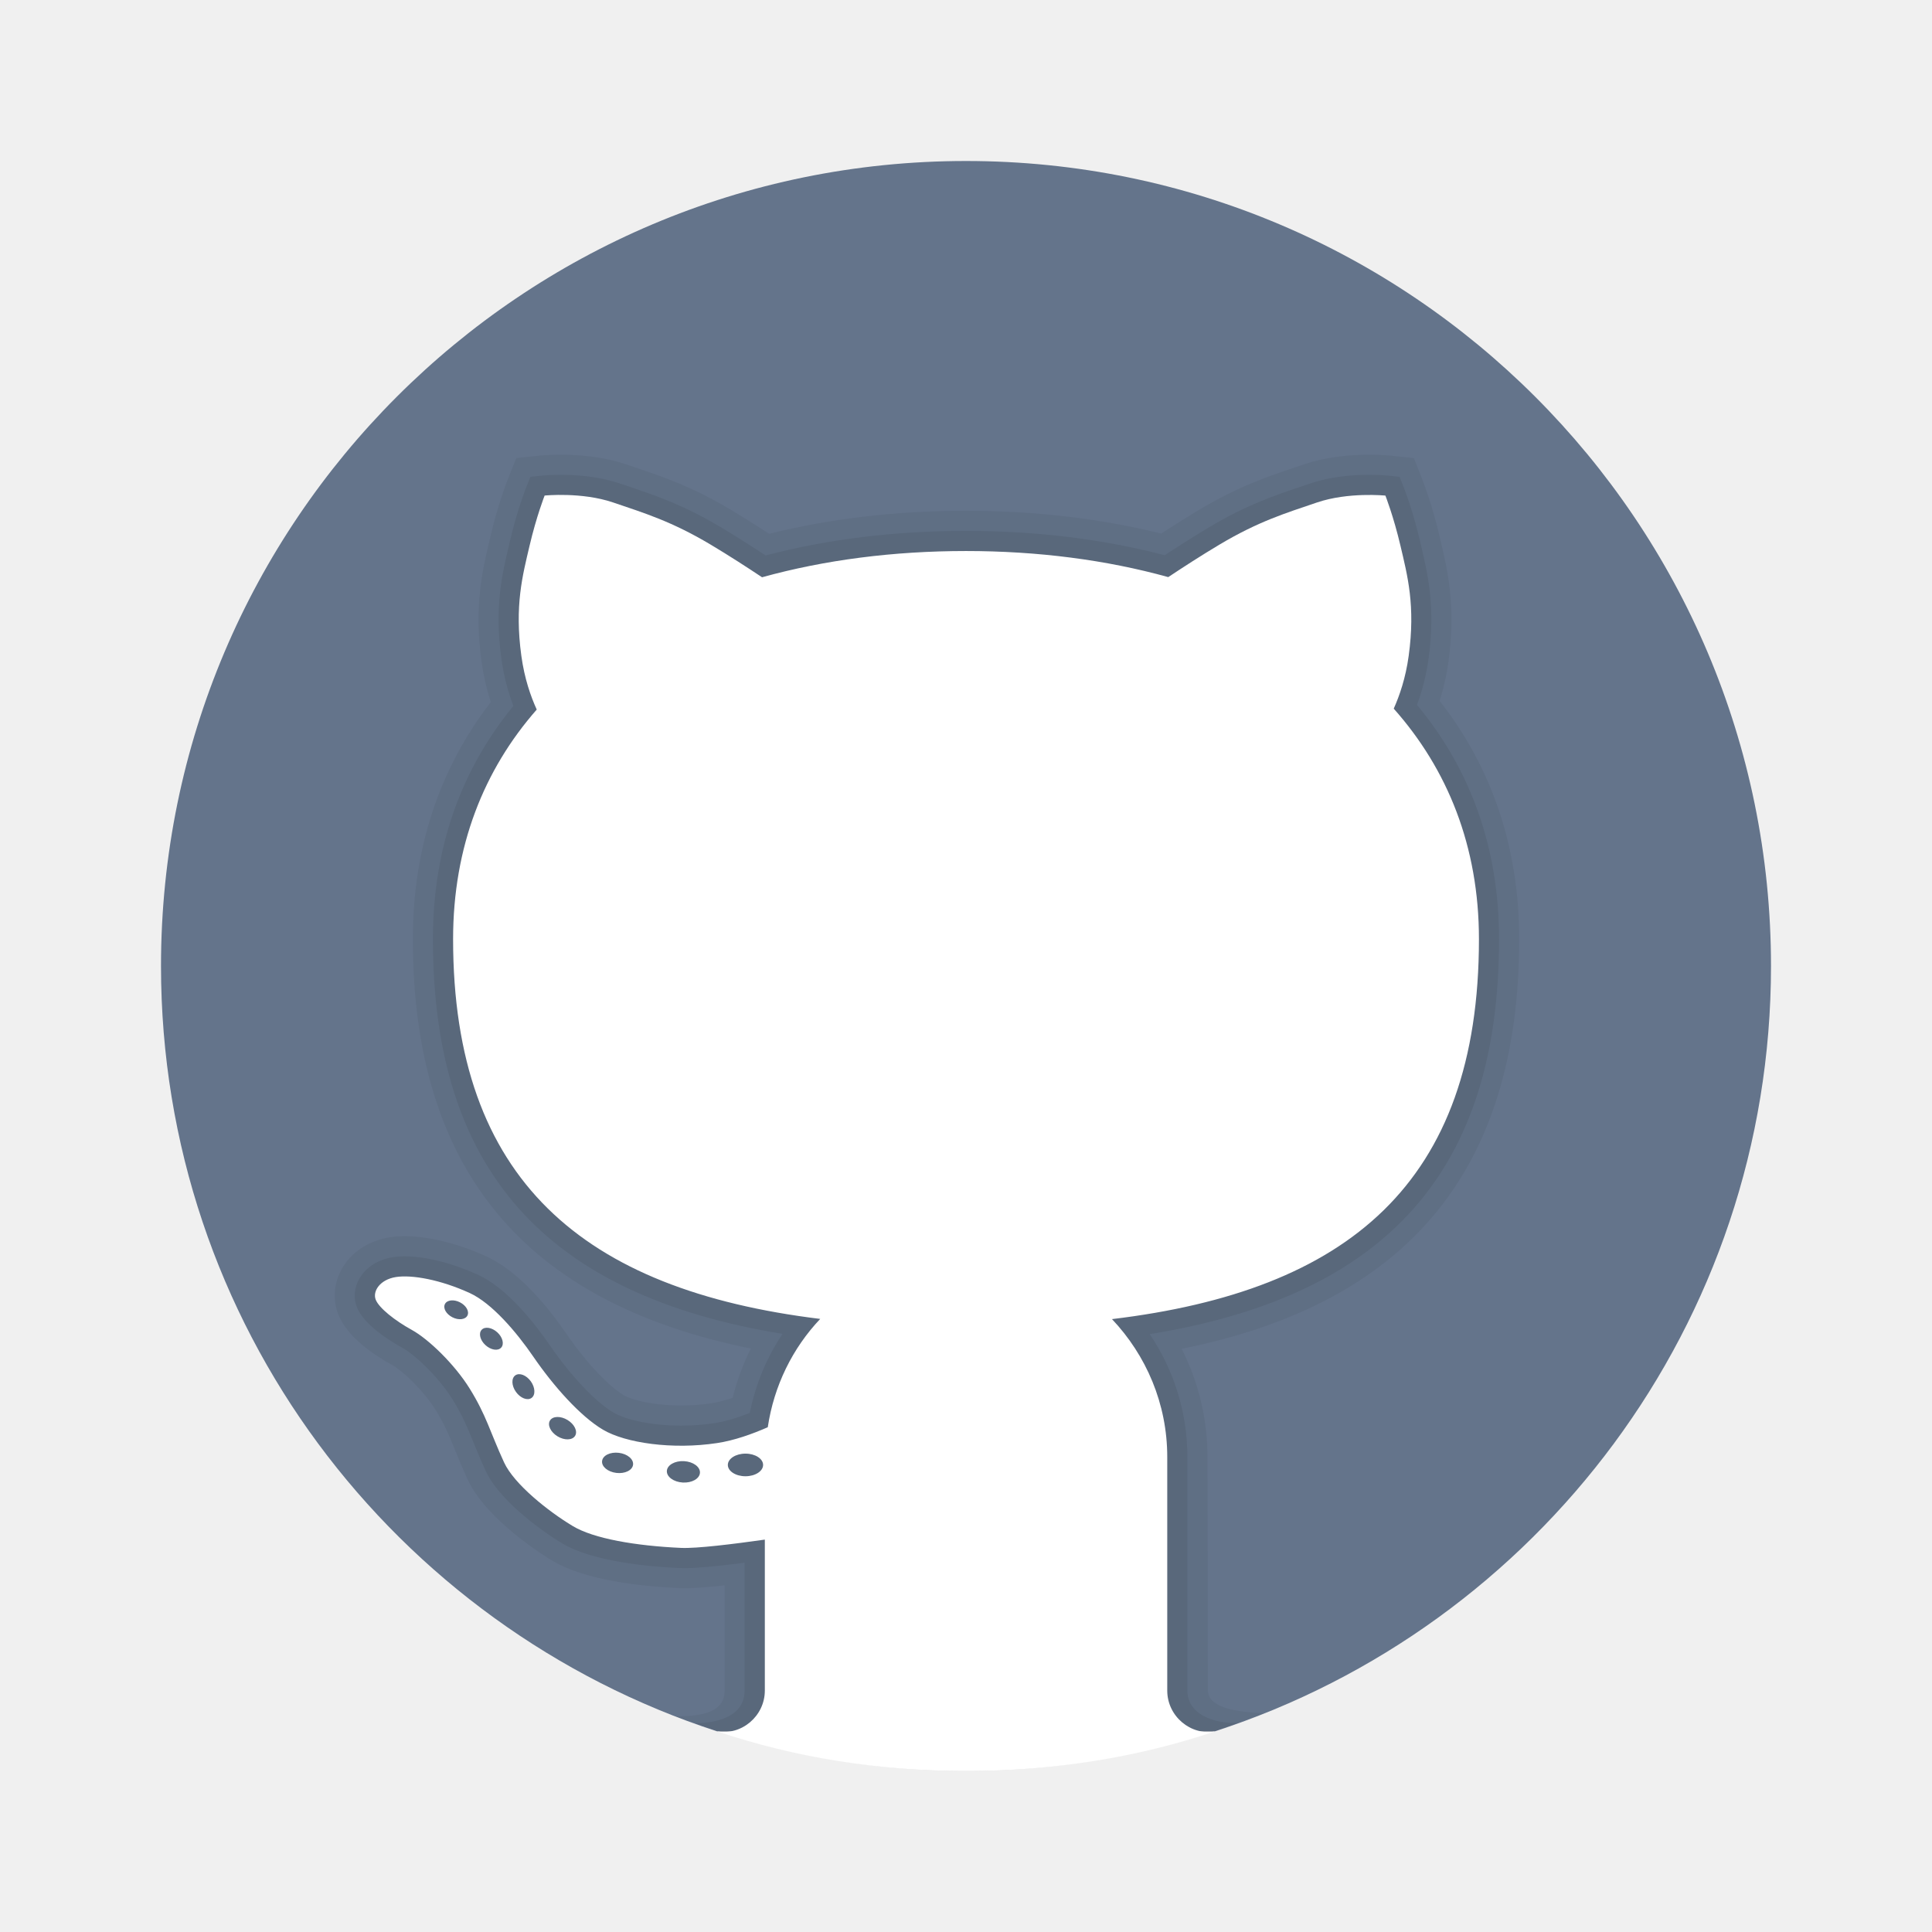
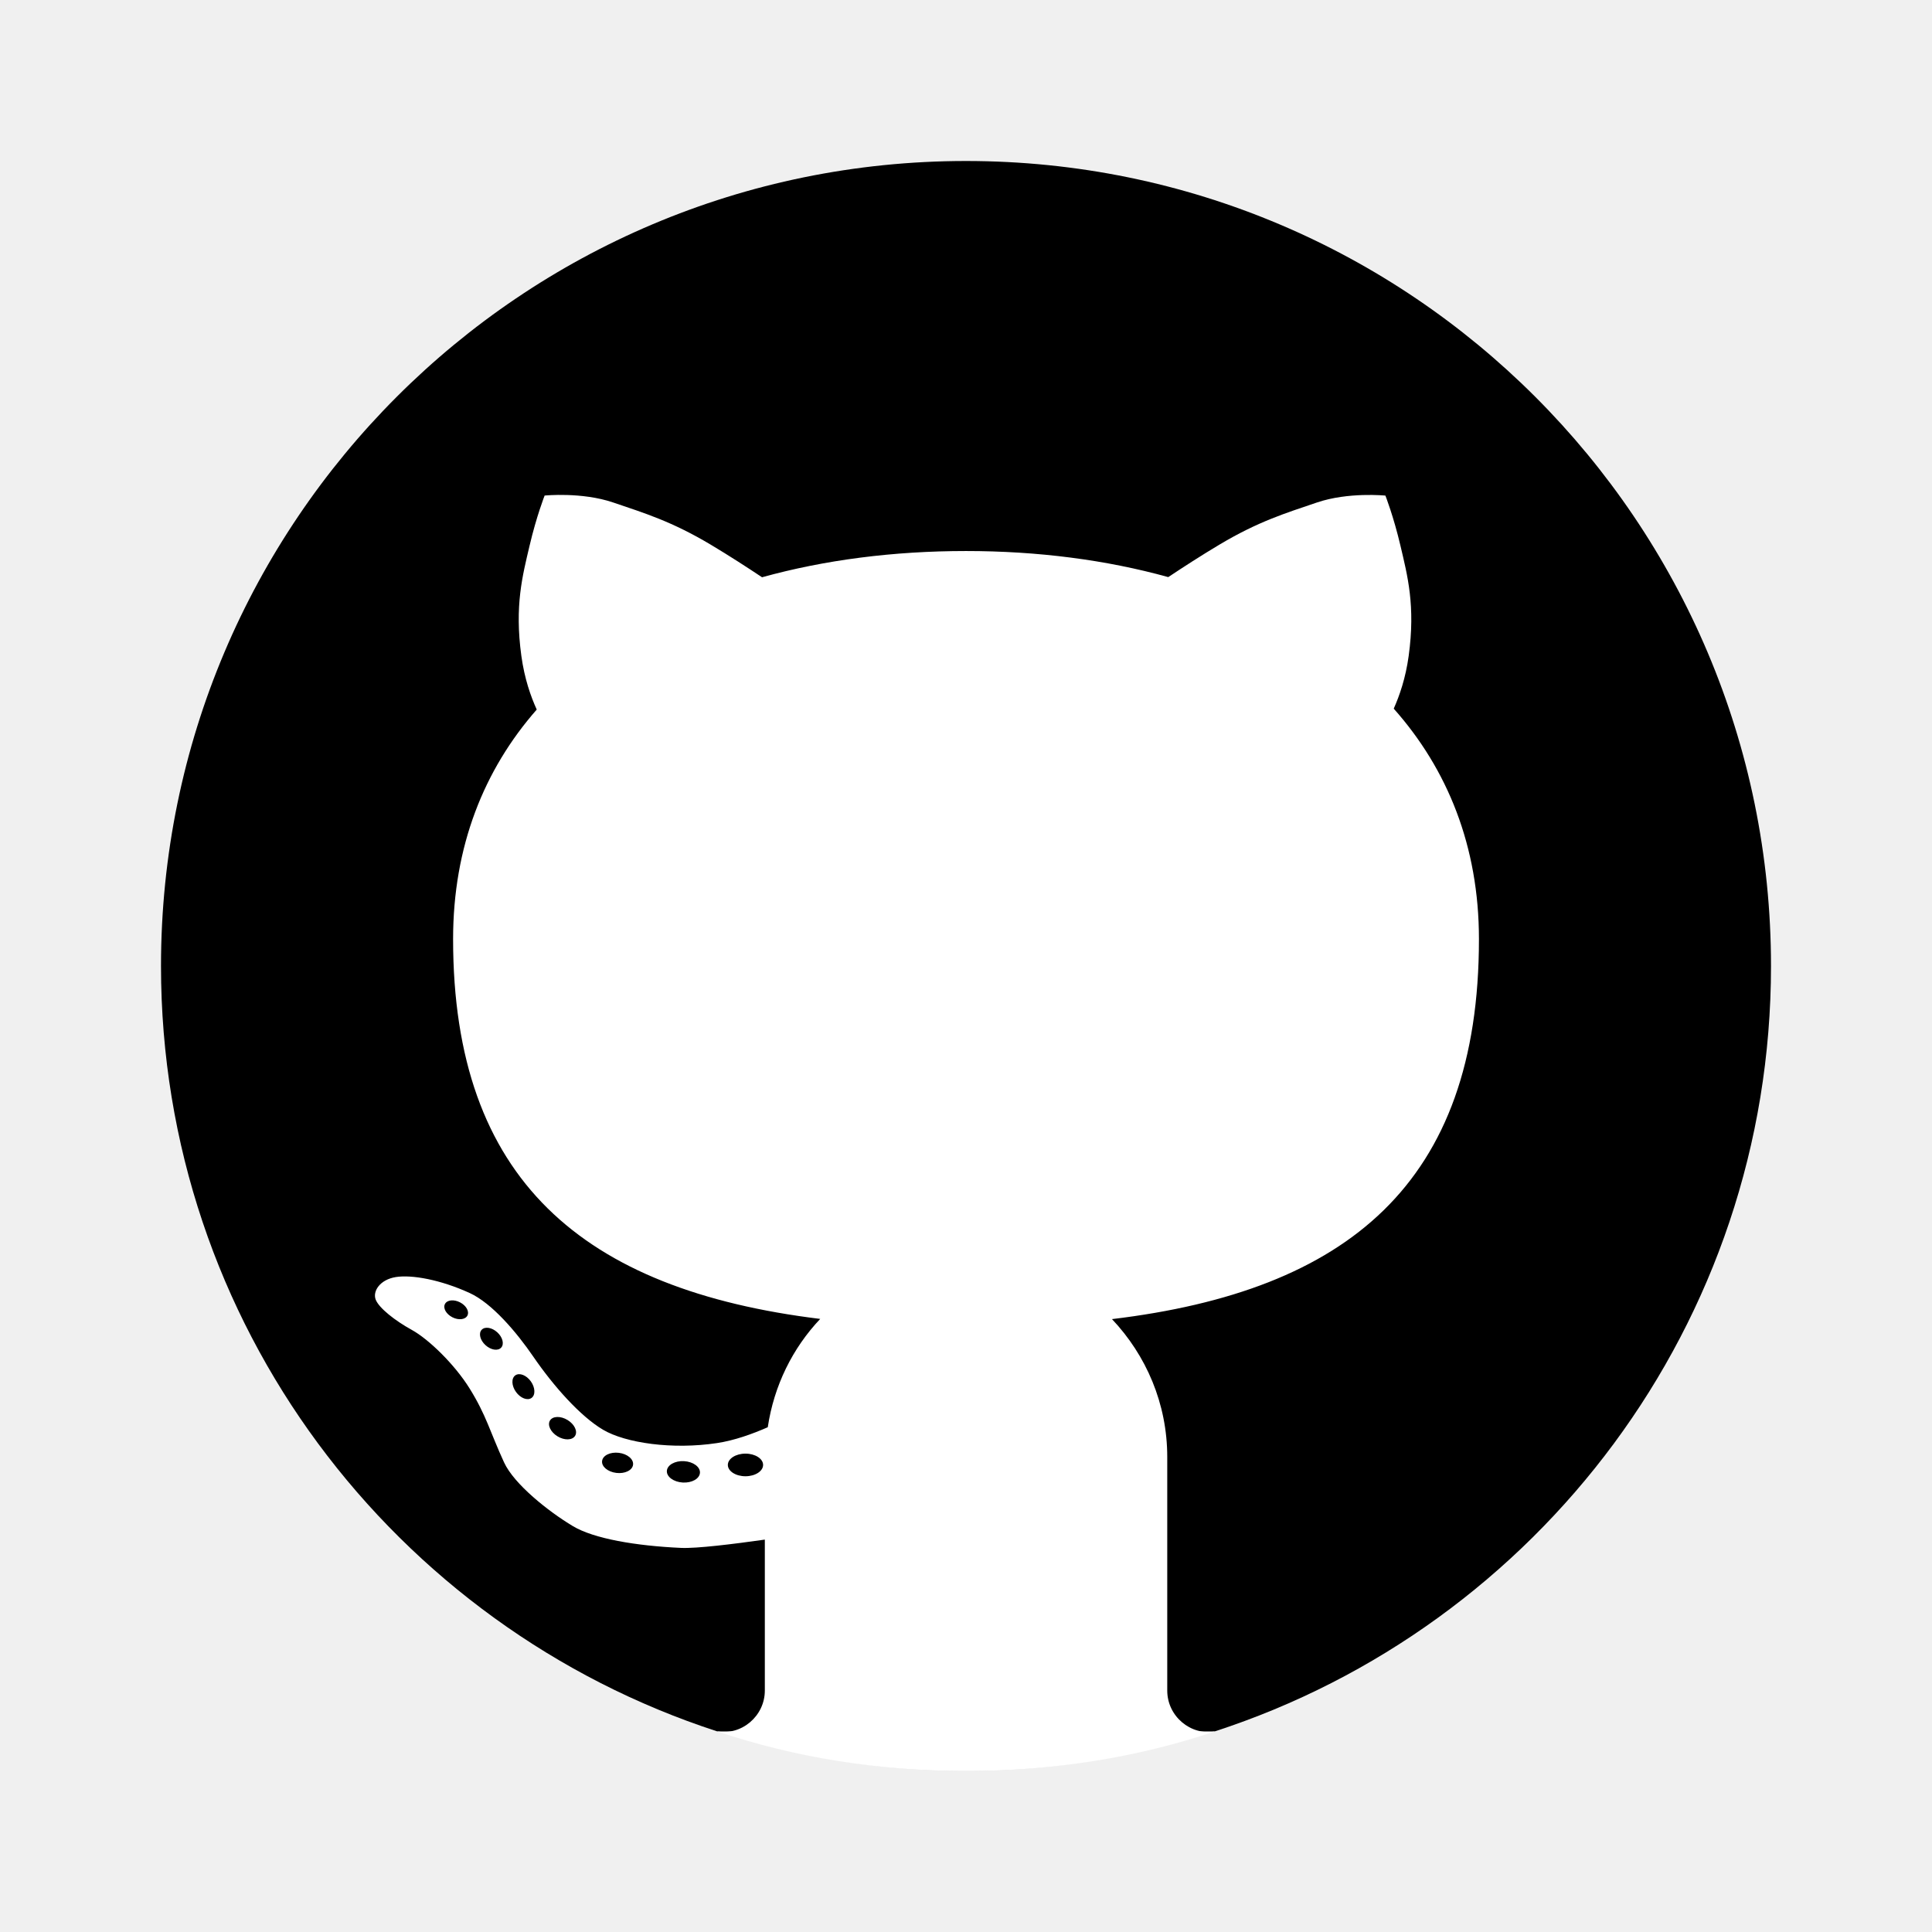
<svg xmlns="http://www.w3.org/2000/svg" x="0px" y="0px" width="100" height="100" viewBox="0 0 48 48">
  <linearGradient id="rL2wppHyxHVbobwndsT6Ca_AZOZNnY73haj_gr1" x1="4" x2="44" y1="23.508" y2="23.508" gradientUnits="userSpaceOnUse">
-     <stop offset="0" stop-color="#64748b" />
-     <stop offset="1" stop-color="#64748b" />
+     <stop offset="0" stop-color="#000" />
+     <stop offset="1" stop-color="#000" />
  </linearGradient>
  <path fill="url(#rL2wppHyxHVbobwndsT6Ca_AZOZNnY73haj_gr1)" d="M24,4C12.954,4,4,12.954,4,24c0,8.887,5.801,16.411,13.82,19.016h12.36 C38.199,40.411,44,32.887,44,24C44,12.954,35.046,4,24,4z" />
  <path d="M30.01,41.996L30,36.198c0-0.939-0.22-1.856-0.642-2.687c5.641-1.133,8.386-4.468,8.386-10.177 c0-2.255-0.665-4.246-1.976-5.92c0.1-0.317,0.174-0.645,0.22-0.981c0.188-1.369-0.023-2.264-0.193-2.984l-0.027-0.116 c-0.186-0.796-0.409-1.364-0.418-1.388l-0.111-0.282l-0.111-0.282l-0.302-0.032l-0.303-0.032c0,0-0.199-0.021-0.501-0.021 c-0.419,0-1.04,0.042-1.627,0.241l-0.196,0.066c-0.74,0.249-1.439,0.485-2.417,1.069c-0.286,0.171-0.599,0.366-0.934,0.584 C27.334,12.881,25.705,12.69,24,12.69c-1.722,0-3.365,0.192-4.889,0.571c-0.339-0.22-0.654-0.417-0.942-0.589 c-0.978-0.584-1.677-0.819-2.417-1.069l-0.196-0.066c-0.585-0.199-1.207-0.241-1.626-0.241c-0.302,0-0.501,0.021-0.501,0.021 l-0.302,0.032l-0.3,0.031l-0.112,0.281l-0.113,0.283c-0.01,0.026-0.233,0.594-0.419,1.391l-0.027,0.115 c-0.17,0.719-0.381,1.615-0.193,2.983c0.048,0.346,0.125,0.685,0.23,1.011c-1.285,1.666-1.936,3.646-1.936,5.89 c0,5.695,2.748,9.028,8.397,10.17c-0.194,0.388-0.345,0.798-0.452,1.224c-0.197,0.067-0.378,0.112-0.538,0.137 c-0.238,0.036-0.487,0.054-0.739,0.054c-0.686,0-1.225-0.134-1.435-0.259c-0.313-0.186-0.872-0.727-1.414-1.518 c-0.463-0.675-1.185-1.558-1.992-1.927c-0.698-0.319-1.437-0.502-2.029-0.502c-0.138,0-0.265,0.01-0.376,0.028 c-0.517,0.082-0.949,0.366-1.184,0.78c-0.203,0.357-0.235,0.773-0.088,1.141c0.219,0.548,0.851,0.985,1.343,1.255 c0.242,0.133,0.765,0.619,1.07,1.109c0.229,0.368,0.335,0.63,0.482,0.992c0.087,0.215,0.183,0.449,0.313,0.732 c0.47,1.022,1.937,1.924,2.103,2.023c0.806,0.483,2.161,0.638,3.157,0.683l0.123,0.003c0,0,0.001,0,0.001,0 c0.24,0,0.57-0.023,1.004-0.071v2.613c0.002,0.529-0.537,0.649-1.25,0.638l0.547,0.184C19.395,43.572,21.645,44,24,44 c2.355,0,4.605-0.428,6.703-1.176l0.703-0.262C30.695,42.538,30.016,42.422,30.01,41.996z" opacity=".05" />
  <path d="M30.781,42.797c-0.406,0.047-1.281-0.109-1.281-0.795v-5.804c0-1.094-0.328-2.151-0.936-3.052 c5.915-0.957,8.679-4.093,8.679-9.812c0-2.237-0.686-4.194-2.039-5.822c0.137-0.365,0.233-0.75,0.288-1.147 c0.175-1.276-0.016-2.086-0.184-2.801l-0.027-0.116c-0.178-0.761-0.388-1.297-0.397-1.319l-0.111-0.282l-0.303-0.032 c0,0-0.178-0.019-0.449-0.019c-0.381,0-0.944,0.037-1.466,0.215l-0.196,0.066c-0.714,0.241-1.389,0.468-2.321,1.024 c-0.332,0.198-0.702,0.431-1.101,0.694C27.404,13.394,25.745,13.19,24,13.19c-1.762,0-3.435,0.205-4.979,0.61 c-0.403-0.265-0.775-0.499-1.109-0.699c-0.932-0.556-1.607-0.784-2.321-1.024l-0.196-0.066c-0.521-0.177-1.085-0.215-1.466-0.215 c-0.271,0-0.449,0.019-0.449,0.019l-0.302,0.032l-0.113,0.283c-0.009,0.022-0.219,0.558-0.397,1.319l-0.027,0.116 c-0.169,0.715-0.36,1.524-0.184,2.8c0.056,0.407,0.156,0.801,0.298,1.174c-1.327,1.62-1.999,3.567-1.999,5.795 c0,5.703,2.766,8.838,8.686,9.806c-0.395,0.59-0.671,1.255-0.813,1.964c-0.33,0.13-0.629,0.216-0.891,0.256 c-0.263,0.04-0.537,0.06-0.814,0.06c-0.69,0-1.353-0.129-1.69-0.329c-0.44-0.261-1.057-0.914-1.572-1.665 c-0.35-0.51-1.047-1.417-1.788-1.755c-0.635-0.29-1.298-0.457-1.821-0.457c-0.11,0-0.21,0.008-0.298,0.022 c-0.366,0.058-0.668,0.252-0.828,0.534c-0.128,0.224-0.149,0.483-0.059,0.708c0.179,0.448,0.842,0.85,1.119,1.002 c0.335,0.184,0.919,0.744,1.254,1.284c0.251,0.404,0.37,0.697,0.521,1.067c0.085,0.209,0.178,0.437,0.304,0.712 c0.331,0.719,1.353,1.472,1.905,1.803c0.754,0.452,2.154,0.578,2.922,0.612l0.111,0.002c0.299,0,0.8-0.045,1.495-0.135v3.177 c0,0.779-0.991,0.81-1.234,0.81c-0.031,0,0.503,0.184,0.503,0.184C19.731,43.64,21.822,44,24,44c2.178,0,4.269-0.36,6.231-1.003 C30.231,42.997,30.812,42.793,30.781,42.797z" opacity=".07" />
  <path fill="#fff" d="M36.744,23.334c0-2.31-0.782-4.226-2.117-5.728c0.145-0.325,0.296-0.761,0.371-1.309 c0.172-1.25-0.031-2-0.203-2.734s-0.375-1.25-0.375-1.25s-0.922-0.094-1.703,0.172s-1.453,0.469-2.422,1.047 c-0.453,0.27-0.909,0.566-1.27,0.806C27.482,13.91,25.785,13.69,24,13.69c-1.801,0-3.513,0.221-5.067,0.652 c-0.362-0.241-0.821-0.539-1.277-0.811c-0.969-0.578-1.641-0.781-2.422-1.047s-1.703-0.172-1.703-0.172s-0.203,0.516-0.375,1.25 s-0.375,1.484-0.203,2.734c0.077,0.562,0.233,1.006,0.382,1.333c-1.31,1.493-2.078,3.397-2.078,5.704 c0,5.983,3.232,8.714,9.121,9.435c-0.687,0.726-1.148,1.656-1.303,2.691c-0.387,0.17-0.833,0.33-1.262,0.394 c-1.104,0.167-2.271,0-2.833-0.333s-1.229-1.083-1.729-1.813c-0.422-0.616-1.031-1.331-1.583-1.583 c-0.729-0.333-1.438-0.458-1.833-0.396c-0.396,0.063-0.583,0.354-0.5,0.563c0.083,0.208,0.479,0.521,0.896,0.75 c0.417,0.229,1.063,0.854,1.438,1.458c0.418,0.674,0.5,1.063,0.854,1.833c0.249,0.542,1.101,1.219,1.708,1.583 c0.521,0.313,1.562,0.491,2.688,0.542c0.389,0.018,1.308-0.096,2.083-0.206v3.75c0,0.639-0.585,1.125-1.191,1.013 C19.756,43.668,21.833,44,24,44c2.166,0,4.243-0.332,6.19-0.984C29.585,43.127,29,42.641,29,42.002v-5.804 c0-1.329-0.527-2.53-1.373-3.425C33.473,32.071,36.744,29.405,36.744,23.334z M11.239,32.727c-0.154-0.079-0.237-0.225-0.185-0.328 c0.052-0.103,0.22-0.122,0.374-0.043c0.154,0.079,0.237,0.225,0.185,0.328S11.393,32.806,11.239,32.727z M12.451,33.482 c-0.081,0.088-0.255,0.06-0.389-0.062s-0.177-0.293-0.096-0.381c0.081-0.088,0.255-0.06,0.389,0.062S12.532,33.394,12.451,33.482z M13.205,34.732c-0.102,0.072-0.275,0.005-0.386-0.15s-0.118-0.34-0.016-0.412s0.275-0.005,0.386,0.15 C13.299,34.475,13.307,34.66,13.205,34.732z M14.288,35.673c-0.069,0.112-0.265,0.117-0.437,0.012s-0.256-0.281-0.187-0.393 c0.069-0.112,0.265-0.117,0.437-0.012S14.357,35.561,14.288,35.673z M15.312,36.594c-0.213-0.026-0.371-0.159-0.353-0.297 c0.017-0.138,0.204-0.228,0.416-0.202c0.213,0.026,0.371,0.159,0.353,0.297C15.711,36.529,15.525,36.62,15.312,36.594z M16.963,36.833c-0.227-0.013-0.404-0.143-0.395-0.289c0.009-0.146,0.2-0.255,0.427-0.242c0.227,0.013,0.404,0.143,0.395,0.289 C17.381,36.738,17.19,36.846,16.963,36.833z M18.521,36.677c-0.242,0-0.438-0.126-0.438-0.281s0.196-0.281,0.438-0.281 c0.242,0,0.438,0.126,0.438,0.281S18.762,36.677,18.521,36.677z" />
</svg>
